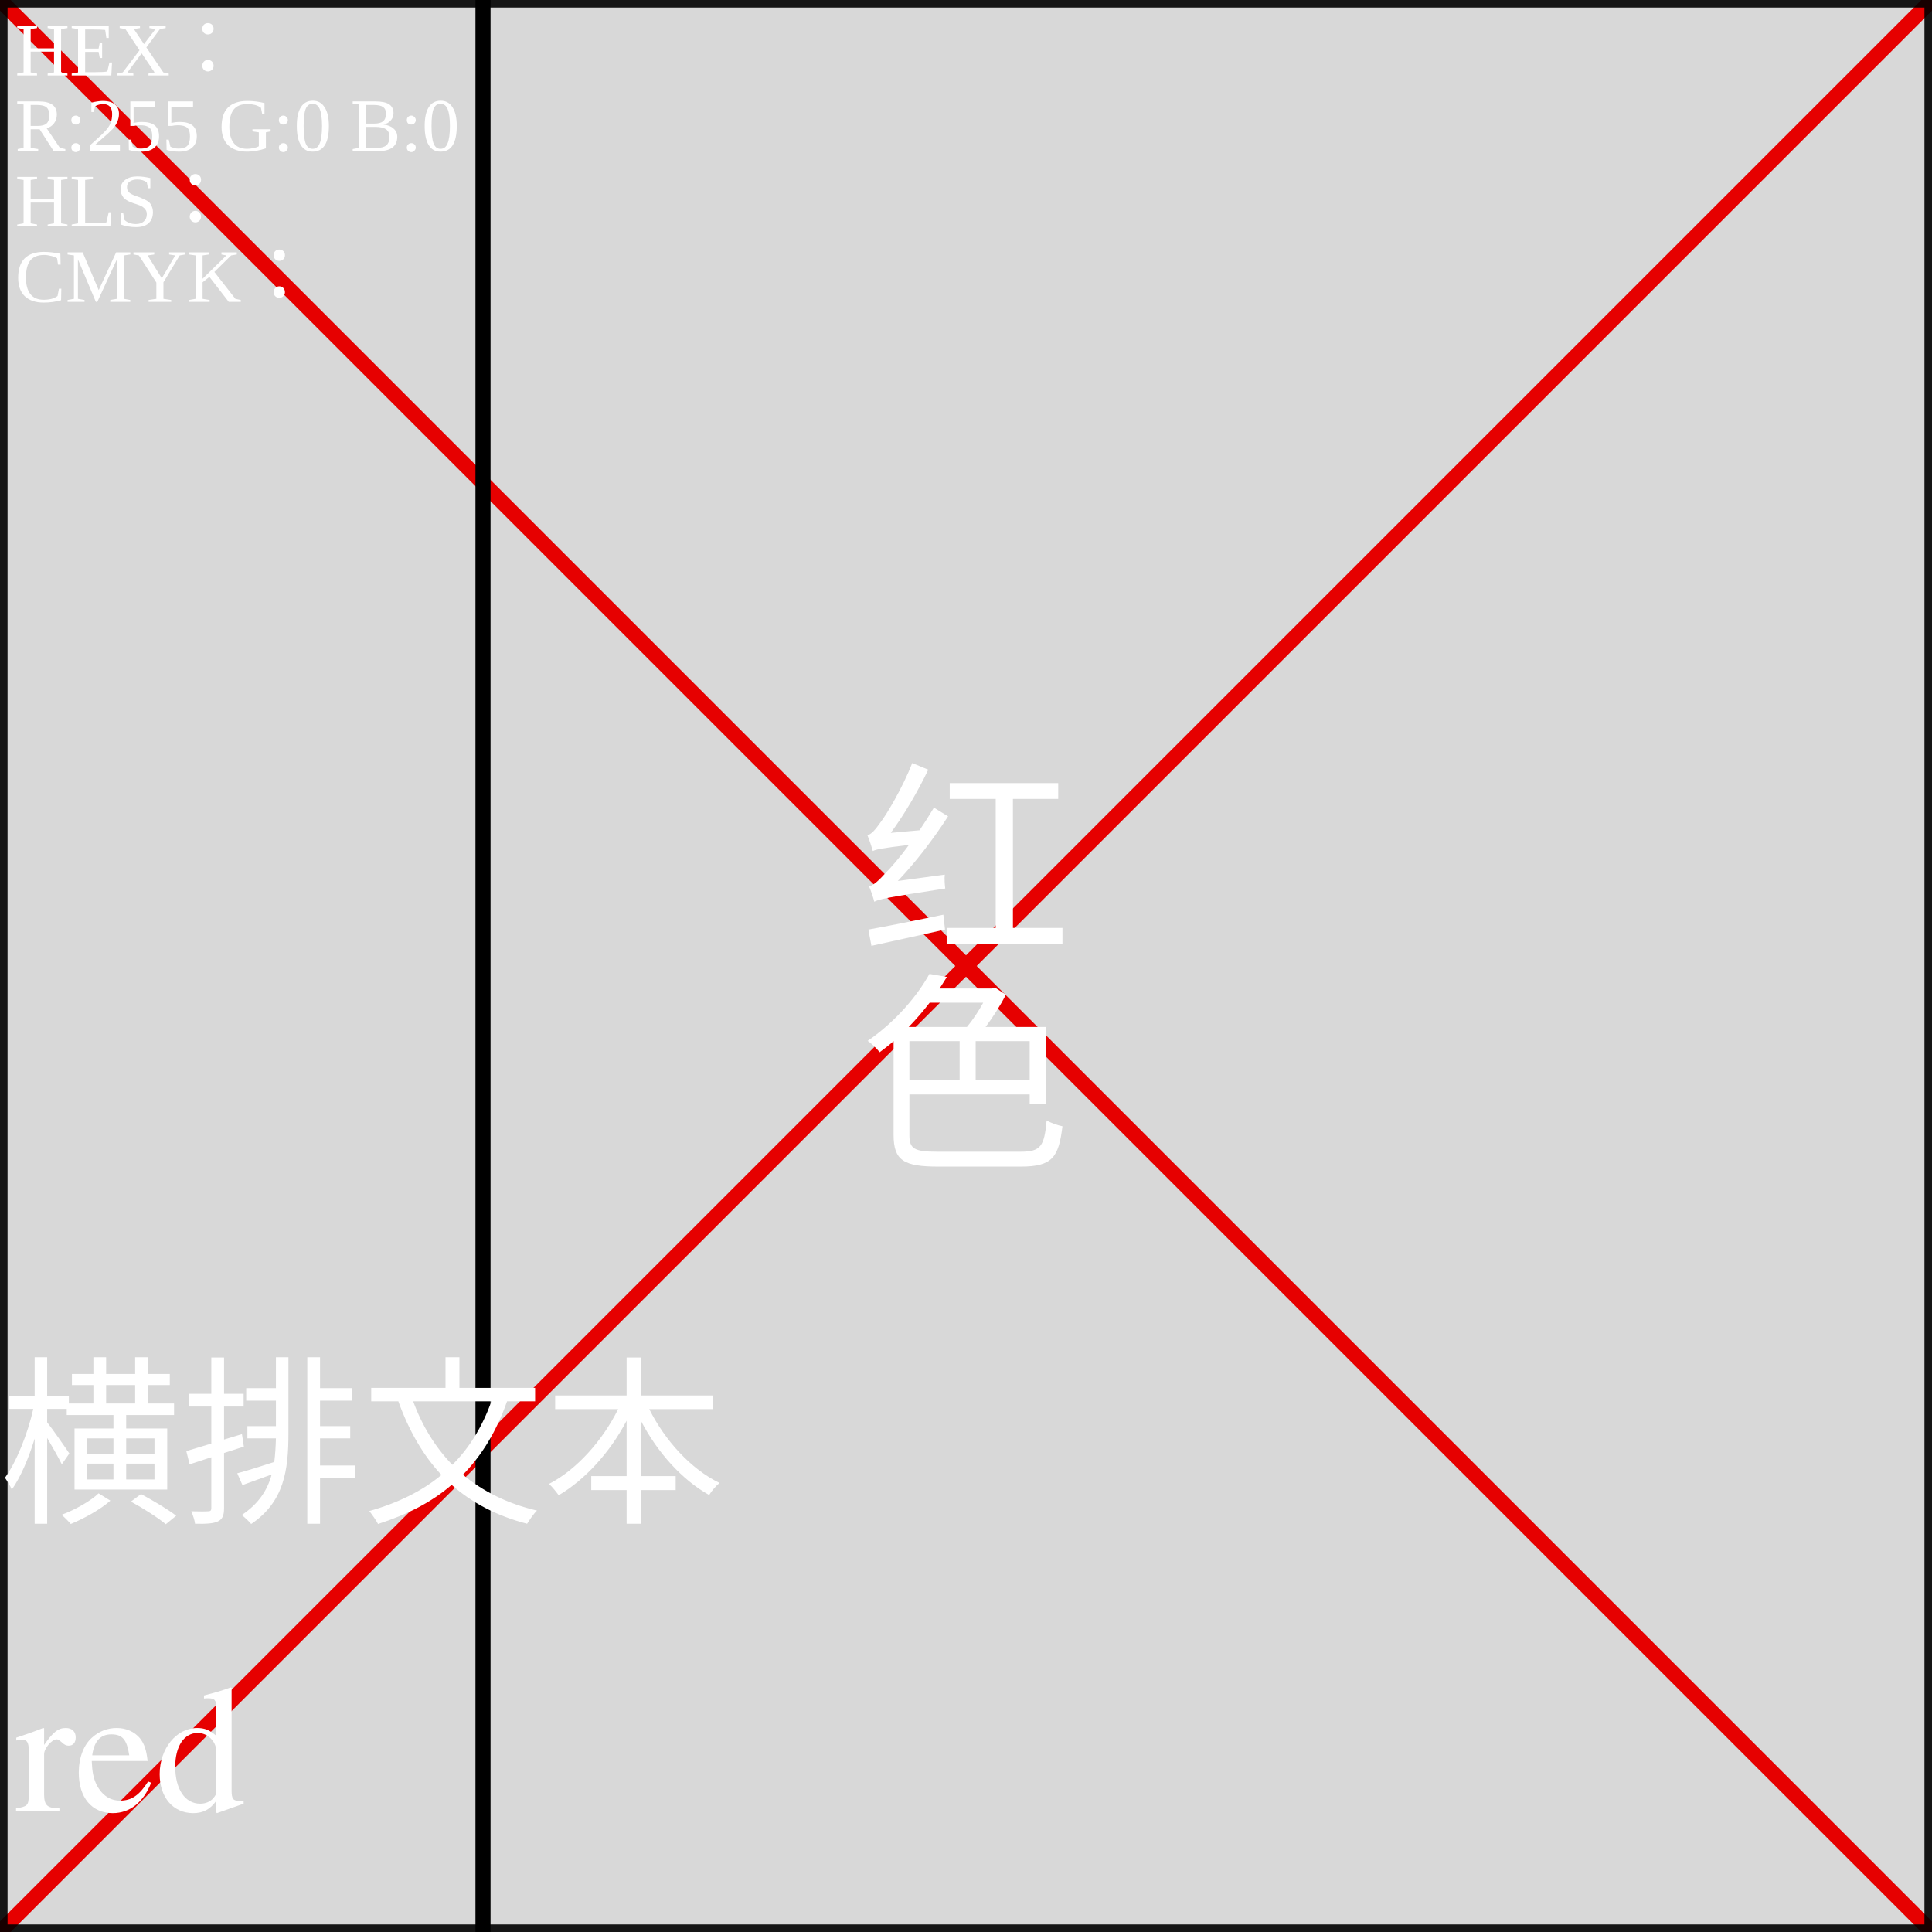
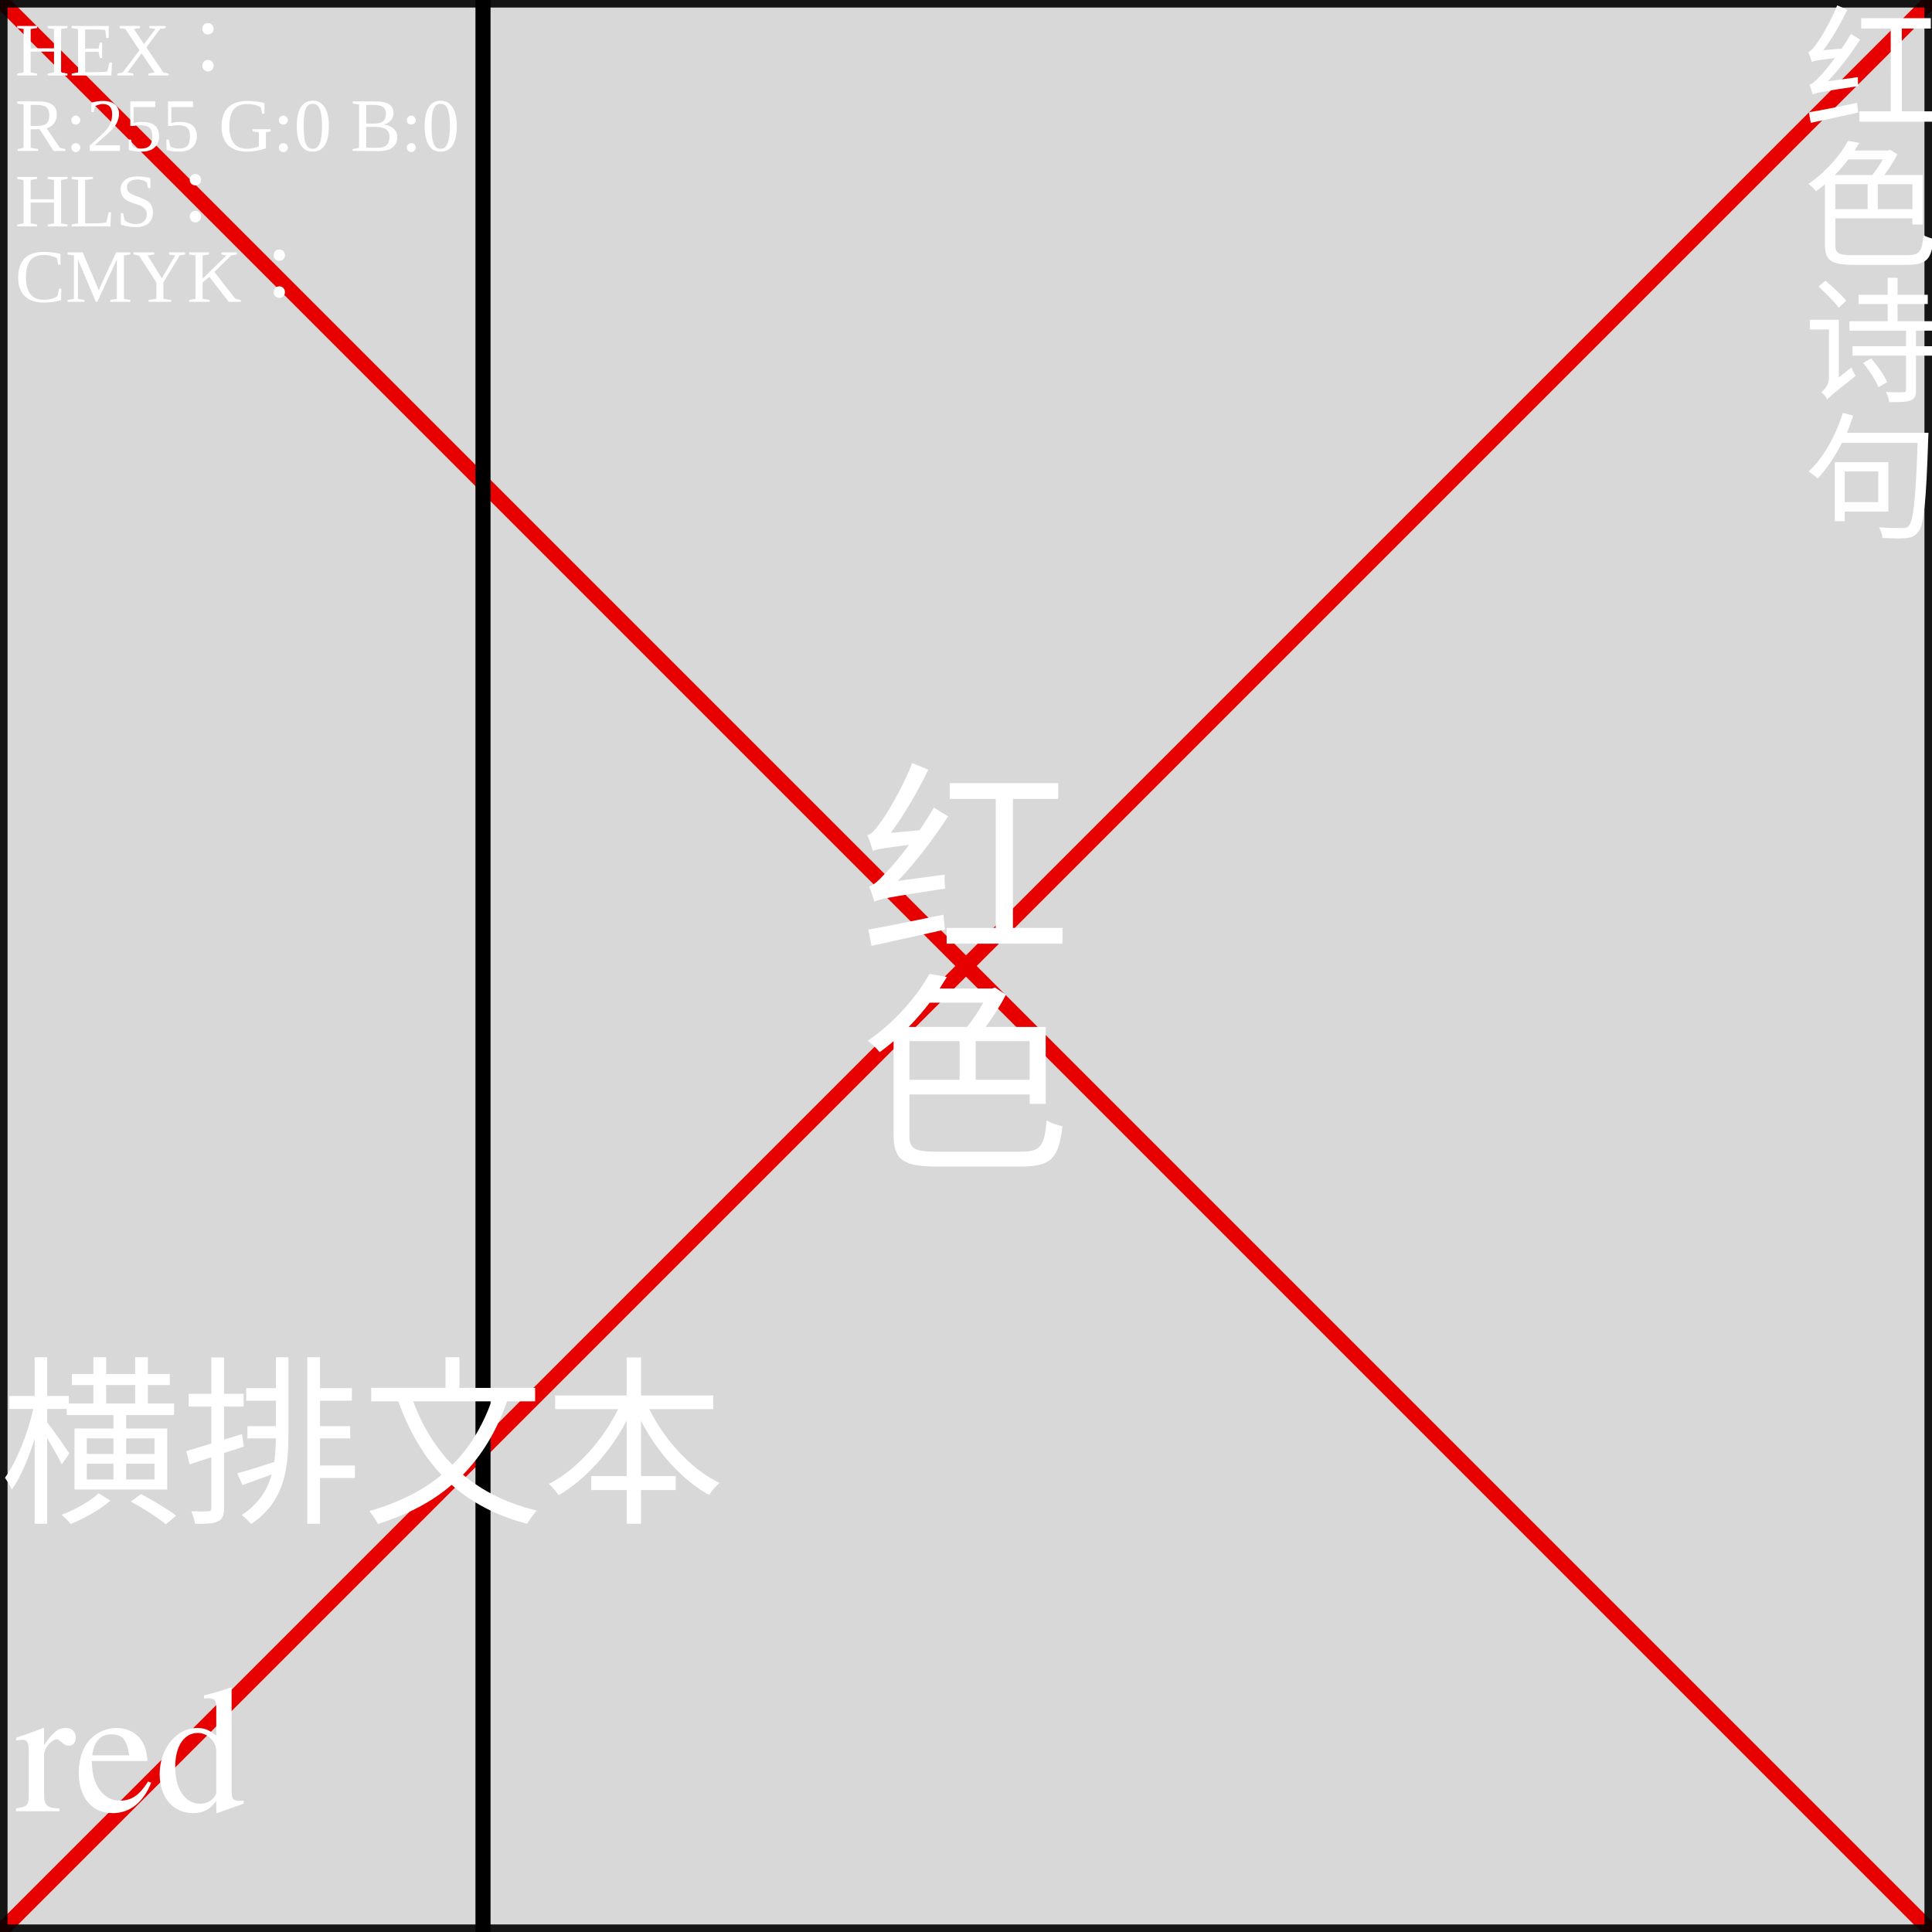
<svg xmlns="http://www.w3.org/2000/svg" version="1.1" viewBox="0 0 128 128" style="background-color:red">
  <g id="范围界定">
    <line x1="0" y1="0" x2="128" y2="128" style="stroke:red;stroke-width:1" />
    <line x1="0" y1="128" x2="128" y2="0" style="stroke:red;stroke-width:1" />
    <line x1="32" y1="0" x2="32" y2="128" style="stroke:black;stroke-width:1" />
    <rect x="0" y="0" width="128" height="128" style="stroke:black;stroke-width:1;fill-opacity:0.1;stroke-opacity:0.9" />
  </g>
  <text x="1" y="5" style="fill:white;font-family:Times New Roman;font-size:5;">HEX：
	<tspan x="1" y="10">R:255 G:0 B:0</tspan>
    <tspan x="1" y="15">HLS：</tspan>
    <tspan x="1" y="20">CMYK：</tspan>
  </text>
  <g>
    <text x="0" y="100" fill="white" font-family="STXingkai">
			横排文本
			<tspan x="1" y="120" font-family="Times">red</tspan>
    </text>
-     <text x="64" y="50" style="writing-mode: tb;fill:white;font-family:STXingkai;font-size:14">
+     <text id="name" x="64" y="50" style="writing-mode: tb;fill:white;font-family:STXingkai;font-size:14">
			红色
+ 		</text>
+     <text id="诗句" x="124" y="0" style="writing-mode: tb;fill:white;font-family:STXingkai;font-size:9">
+ 			红色诗句
		</text>
  </g>
</svg>
